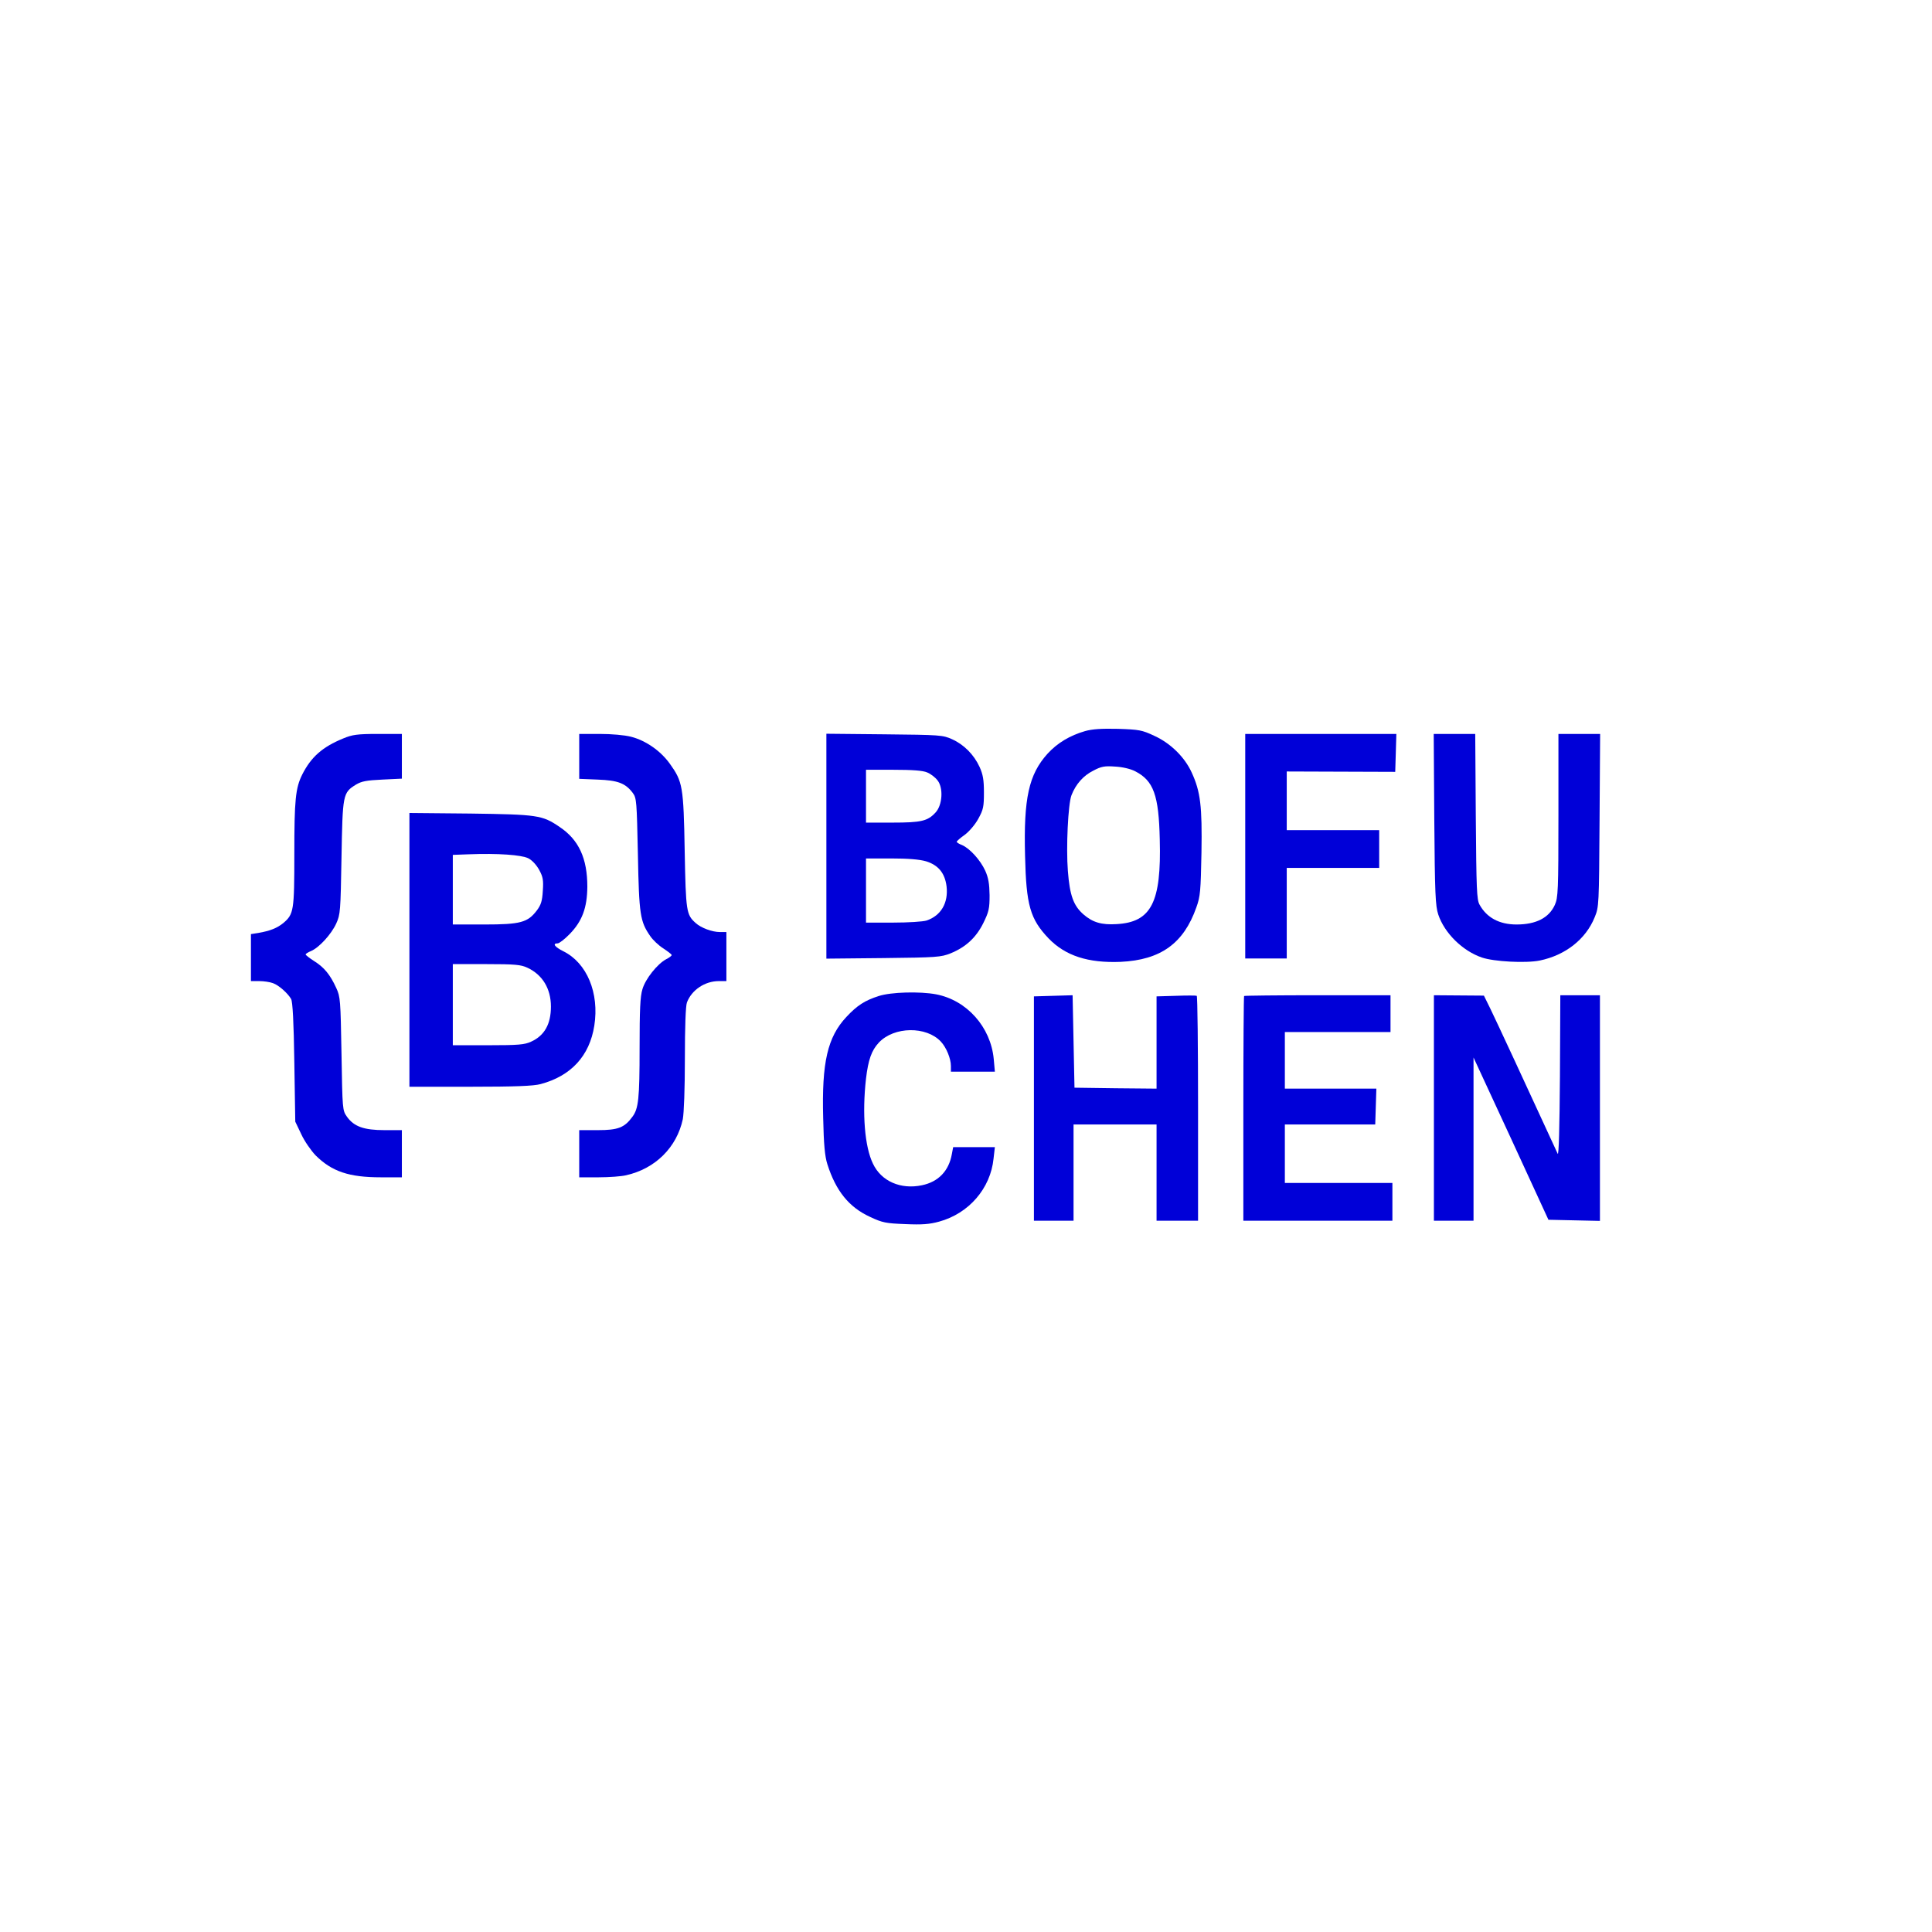
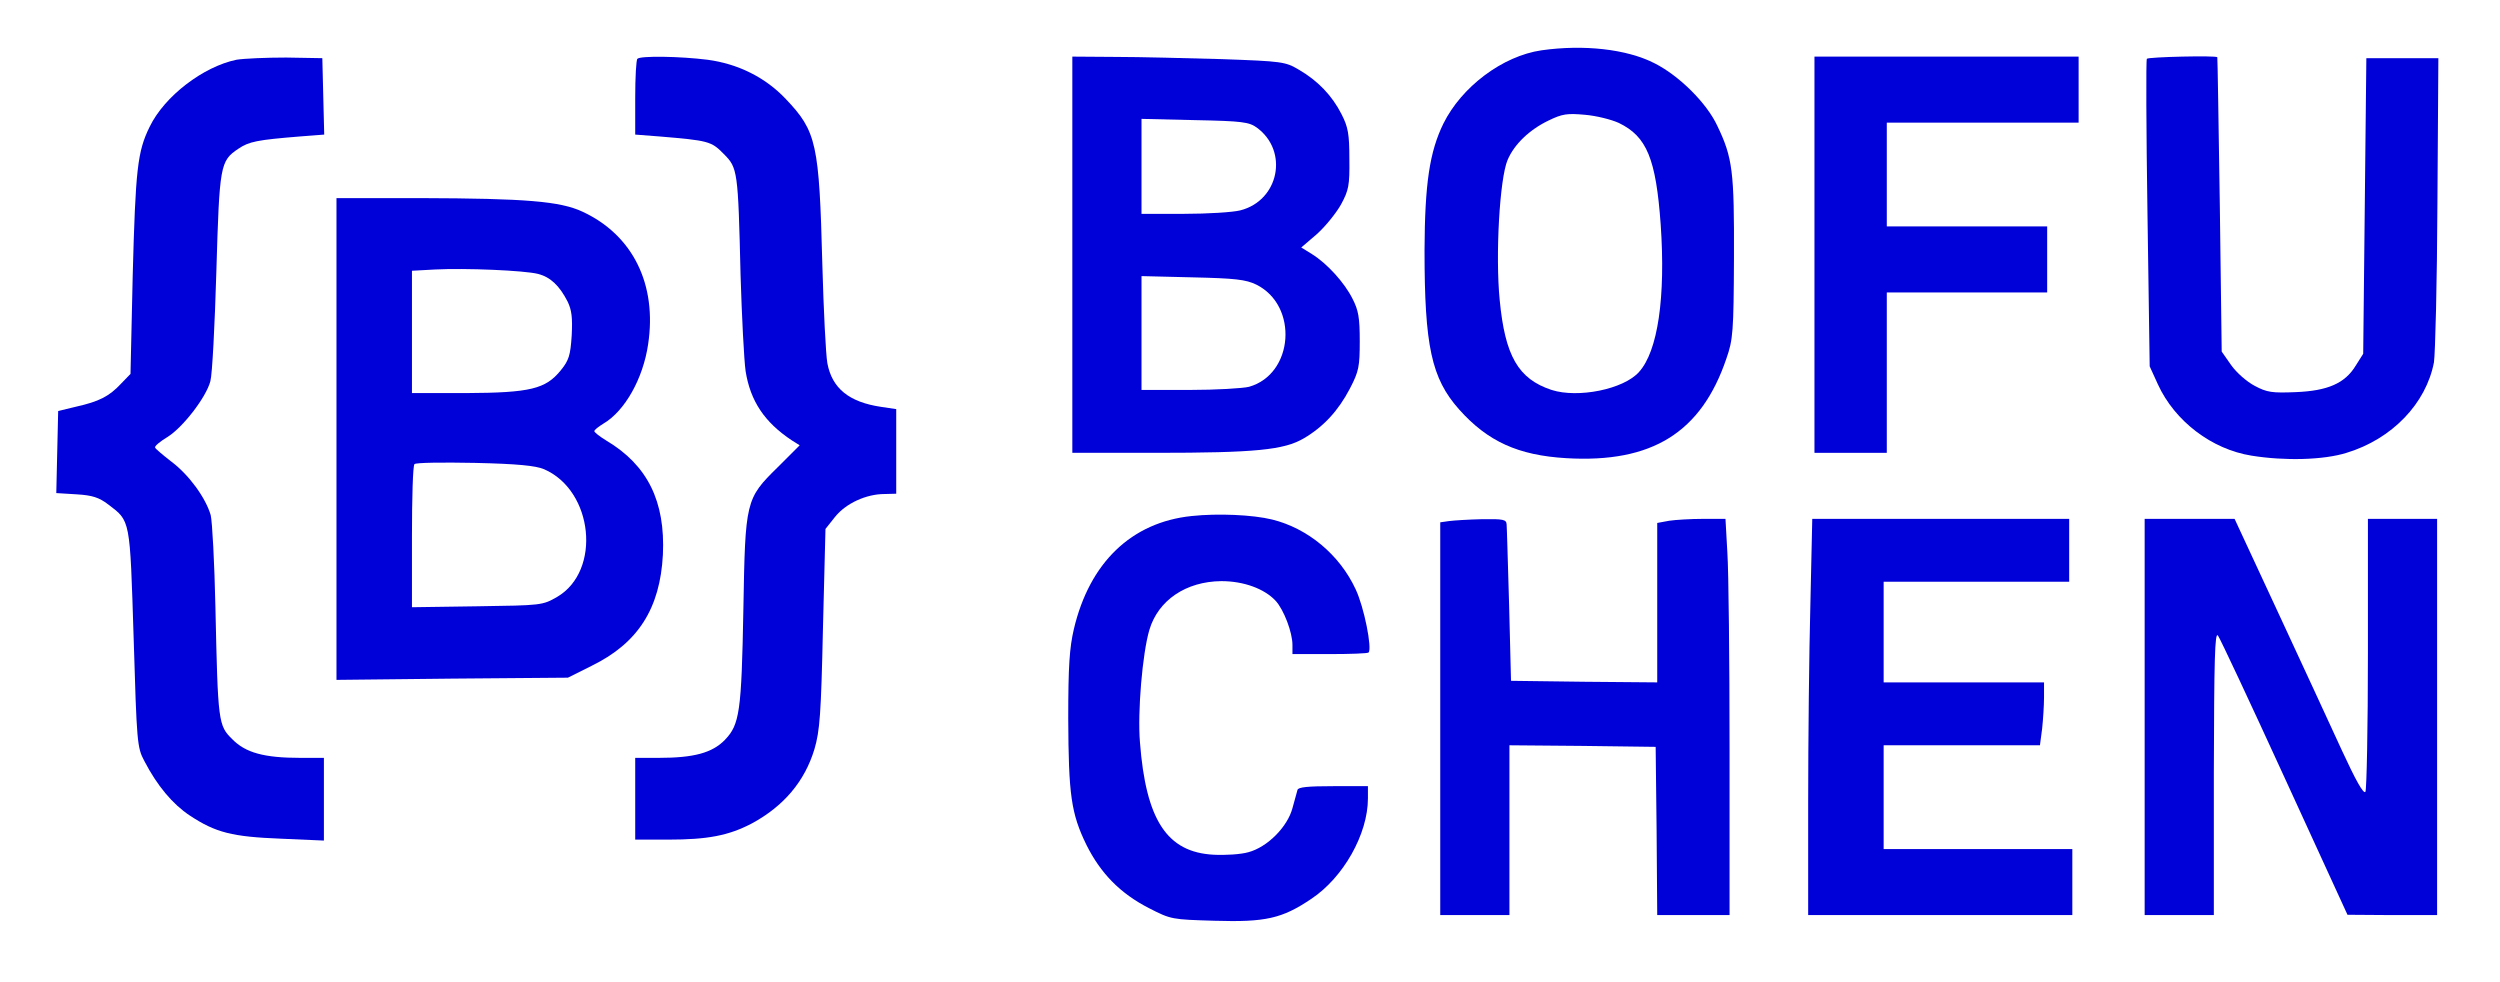
- <svg xmlns="http://www.w3.org/2000/svg" version="1.0" width="1024pt" height="1024pt" viewBox="0 0 1024 1024" preserveAspectRatio="xMidYMid meet">
-   <g transform="translate(0,1024) scale(0.1,-0.1)" fill="#0000D8" stroke="none">
-     <path d="M5751 6365 c-80 -23 -147 -63 -199 -120 -99 -110 -127 -235 -119 -540 6 -264 27 -336 125 -439 89 -92 209 -131 382 -124 212 10 334 98 401 289 21 58 23 86 27 289 4 247 -5 324 -52 426 -37 81 -112 155 -198 194 -66 31 -80 33 -192 37 -87 2 -136 -1 -175 -12z m266 -213 c97 -50 125 -126 130 -362 9 -333 -45 -438 -229 -448 -79 -5 -127 9 -176 52 -52 46 -72 99 -82 229 -10 125 1 355 19 402 23 59 63 104 115 130 43 23 61 26 116 22 39 -2 82 -12 107 -25z" />
-     <path d="M1819 6326 c-110 -45 -170 -98 -217 -191 -36 -72 -42 -136 -42 -421 0 -301 -3 -319 -58 -366 -33 -27 -70 -42 -134 -53 l-38 -6 0 -124 0 -125 44 0 c25 0 57 -5 73 -11 31 -11 78 -53 96 -84 8 -14 14 -122 17 -335 l5 -315 32 -67 c17 -37 52 -87 76 -112 86 -85 176 -116 345 -116 l112 0 0 125 0 125 -92 0 c-109 0 -162 19 -199 71 -24 34 -24 37 -29 334 -5 285 -6 302 -28 349 -32 70 -64 109 -117 142 -25 16 -45 32 -45 35 0 4 13 12 28 18 43 18 108 89 134 146 22 48 23 64 28 350 6 335 7 343 76 386 30 18 55 23 140 27 l104 5 0 118 0 119 -127 0 c-110 0 -136 -4 -184 -24z" />
-     <path d="M3070 6231 l0 -119 98 -4 c107 -4 147 -19 186 -71 20 -27 21 -44 27 -325 6 -321 12 -356 65 -433 14 -21 46 -51 70 -66 24 -16 44 -31 44 -35 0 -4 -13 -14 -29 -22 -47 -25 -110 -104 -126 -159 -12 -39 -15 -110 -15 -311 0 -271 -6 -322 -38 -365 -42 -58 -77 -71 -183 -71 l-99 0 0 -125 0 -125 103 0 c56 0 122 5 146 11 155 35 268 148 300 297 6 32 11 161 11 322 0 165 4 280 11 297 25 66 95 113 169 113 l40 0 0 130 0 130 -35 0 c-40 0 -100 22 -128 48 -49 44 -52 59 -58 382 -6 343 -11 367 -78 461 -49 69 -128 124 -206 144 -35 9 -103 15 -167 15 l-108 0 0 -119z" />
-     <path d="M4380 5755 l0 -596 303 3 c282 3 305 5 355 25 81 33 136 84 174 161 29 59 33 76 33 147 -1 61 -6 92 -23 130 -26 57 -82 118 -123 136 -16 6 -29 14 -28 18 0 3 19 20 42 36 24 18 55 54 72 85 27 49 30 64 30 140 0 67 -5 95 -23 135 -30 65 -82 118 -146 147 -49 22 -62 23 -358 26 l-308 3 0 -596z m534 391 c18 -7 43 -26 55 -42 32 -40 26 -131 -10 -170 -42 -46 -76 -54 -229 -54 l-140 0 0 140 0 140 145 0 c101 0 156 -4 179 -14z m-6 -471 c65 -20 100 -62 109 -133 10 -87 -29 -155 -106 -181 -19 -6 -97 -11 -177 -11 l-144 0 0 170 0 170 133 0 c91 0 150 -5 185 -15z" />
-     <path d="M6600 5755 l0 -595 110 0 110 0 0 240 0 240 245 0 245 0 0 100 0 100 -245 0 -245 0 0 155 0 156 288 -1 287 -1 3 100 3 101 -401 0 -400 0 0 -595z" />
-     <path d="M7602 5898 c3 -397 6 -459 21 -505 33 -99 129 -193 231 -228 64 -22 234 -31 307 -16 136 28 244 113 291 229 23 56 23 63 26 515 l3 457 -111 0 -110 0 0 -432 c0 -401 -2 -436 -19 -474 -31 -69 -100 -104 -203 -104 -91 0 -158 36 -196 105 -15 26 -17 83 -20 468 l-3 437 -110 0 -110 0 3 -452z" />
-     <path d="M2170 5206 l0 -726 323 0 c237 0 335 4 372 14 162 43 260 150 285 310 27 173 -39 332 -164 394 -46 23 -60 42 -30 42 8 0 37 22 64 50 66 68 92 139 93 250 0 150 -45 249 -147 317 -92 63 -117 66 -473 71 l-323 3 0 -725z m630 485 c21 -11 43 -35 58 -62 20 -37 23 -54 19 -111 -3 -54 -10 -75 -32 -104 -48 -63 -86 -74 -277 -74 l-168 0 0 185 0 184 83 3 c157 6 280 -3 317 -21z m-5 -580 c80 -37 125 -111 125 -206 0 -93 -34 -154 -105 -186 -34 -16 -67 -19 -227 -19 l-188 0 0 215 0 215 178 0 c151 0 183 -3 217 -19z" />
-     <path d="M4658 4961 c-75 -24 -115 -50 -172 -111 -100 -107 -131 -241 -123 -535 3 -142 9 -204 22 -245 45 -142 115 -229 227 -280 66 -31 84 -34 186 -38 88 -4 128 -1 179 13 158 43 273 176 289 334 l7 61 -110 0 -111 0 -7 -37 c-16 -90 -72 -147 -158 -165 -113 -24 -216 21 -260 114 -44 90 -58 266 -37 451 12 100 29 149 68 191 81 86 252 88 329 5 29 -31 53 -90 53 -129 l0 -30 116 0 117 0 -6 67 c-16 170 -143 312 -306 343 -86 16 -238 12 -303 -9z" />
-     <path d="M5583 4962 l-103 -3 0 -594 0 -595 105 0 105 0 0 255 0 255 220 0 220 0 0 -255 0 -255 110 0 110 0 0 594 c0 327 -3 596 -7 598 -5 2 -54 2 -110 0 l-103 -3 0 -245 0 -244 -217 2 -218 3 -5 245 -5 245 -102 -3z" />
-     <path d="M6594 4961 c-2 -2 -4 -271 -4 -598 l0 -593 395 0 395 0 0 100 0 100 -285 0 -285 0 0 155 0 155 239 0 240 0 3 95 3 95 -242 0 -243 0 0 150 0 150 280 0 280 0 0 98 0 97 -386 0 c-212 0 -388 -2 -390 -4z" />
-     <path d="M7600 4368 l0 -598 105 0 105 0 0 433 0 432 199 -430 198 -430 137 -3 136 -3 0 598 0 598 -105 0 -105 0 -2 -430 c-2 -272 -6 -423 -12 -410 -165 359 -331 716 -357 769 l-34 69 -133 1 -132 1 0 -597z" />
+ <svg xmlns="http://www.w3.org/2000/svg" version="1.0" width="795pt" height="312pt" viewBox="0 0 795 312" preserveAspectRatio="xMidYMid meet">
+   <g transform="translate(0,312) scale(0.1,-0.1)" fill="#0000D8" stroke="none">
+     <path d="M4902 2960 c-124 -18 -254 -116 -312 -233 -44 -90 -59 -191 -60 -402 0 -306 22 -408 110 -507 91 -102 188 -146 341 -155 272 -16 429 81 509 317 21 60 23 85 24 320 1 275 -4 318 -53 420 -34 73 -122 160 -200 199 -88 45 -225 60 -359 41z m246 -231 c89 -43 118 -114 133 -323 16 -231 -9 -403 -69 -469 -49 -55 -194 -84 -278 -57 -106 35 -148 108 -165 286 -14 143 0 386 25 445 21 50 70 97 131 126 43 21 59 23 115 18 36 -3 84 -15 108 -26z" />
+     <path d="M752 2930 c-106 -22 -229 -116 -276 -213 -39 -79 -45 -135 -54 -474 l-7 -312 -30 -31 c-38 -41 -71 -57 -142 -73 l-58 -14 -3 -130 -3 -131 65 -4 c50 -3 71 -10 100 -32 71 -54 69 -43 81 -425 10 -333 11 -348 34 -391 41 -79 90 -137 144 -173 83 -55 136 -68 290 -74 l137 -6 0 132 0 131 -75 0 c-114 0 -174 16 -216 59 -45 44 -46 53 -54 421 -3 140 -10 272 -15 292 -16 55 -69 128 -125 170 -27 21 -51 41 -52 45 -1 5 16 19 39 33 49 30 124 127 137 178 6 21 14 177 19 348 10 340 12 352 70 391 34 23 60 28 195 39 l78 6 -3 121 -3 122 -115 2 c-63 0 -134 -3 -158 -7z" />
+     <path d="M2027 2933 c-4 -3 -7 -59 -7 -124 l0 -117 78 -6 c154 -13 164 -15 203 -55 45 -45 46 -52 54 -386 4 -132 11 -269 16 -305 15 -95 60 -163 148 -221 l24 -15 -70 -70 c-102 -100 -103 -107 -109 -449 -6 -330 -12 -369 -59 -418 -40 -41 -98 -57 -210 -57 l-75 0 0 -130 0 -130 105 0 c126 0 192 13 265 51 102 55 169 134 200 237 17 58 21 111 27 384 l8 316 31 39 c34 42 98 72 157 72 l37 1 0 134 0 135 -47 7 c-103 15 -157 59 -172 139 -5 28 -12 169 -16 315 -10 383 -18 422 -116 525 -65 69 -152 112 -249 125 -87 11 -214 13 -223 3z" />
+     <path d="M3410 2310 l0 -630 263 0 c319 0 410 9 473 46 63 37 110 88 147 159 28 54 31 69 31 150 0 75 -4 98 -23 135 -26 52 -81 112 -129 142 l-34 21 49 42 c27 24 61 66 77 94 25 46 28 61 27 145 0 80 -4 102 -25 143 -30 59 -75 106 -135 141 -44 26 -53 27 -246 34 -110 3 -262 7 -337 7 l-138 1 0 -630z m587 404 c102 -75 70 -232 -53 -263 -23 -6 -104 -11 -178 -11 l-136 0 0 151 0 151 170 -4 c151 -3 172 -6 197 -24z m-2 -499 c135 -67 119 -285 -23 -325 -20 -5 -106 -10 -189 -10 l-153 0 0 181 0 181 163 -4 c135 -3 169 -7 202 -23z" />
+     <path d="M5770 2310 l0 -630 115 0 115 0 0 255 0 255 255 0 255 0 0 105 0 105 -255 0 -255 0 0 165 0 165 305 0 305 0 0 105 0 105 -420 0 -420 0 0 -630z" />
+     <path d="M6827 2933 c-3 -5 -2 -226 2 -493 l7 -485 26 -57 c54 -118 172 -207 298 -227 105 -17 229 -14 302 9 145 44 253 157 278 288 4 26 10 254 11 507 l3 460 -115 0 -114 0 -5 -470 -5 -470 -24 -38 c-34 -56 -89 -80 -191 -84 -74 -3 -91 -1 -130 20 -25 13 -58 42 -75 66 l-30 43 -6 466 c-4 257 -7 468 -8 470 -3 6 -220 1 -224 -5z" />
+     <path d="M1070 1724 l0 -766 368 4 368 3 76 38 c147 72 217 182 226 353 8 170 -49 285 -180 363 -21 13 -38 26 -38 30 0 4 13 14 29 24 68 40 126 143 142 252 29 191 -49 348 -209 422 -71 33 -180 42 -514 43 l-268 0 0 -766z m641 525 c39 -10 68 -37 94 -88 13 -27 16 -51 13 -108 -4 -63 -9 -79 -35 -111 -48 -59 -97 -71 -300 -72 l-173 0 0 195 0 194 73 4 c98 5 284 -3 328 -14z m19 -621 c157 -68 183 -323 42 -406 -47 -27 -49 -27 -254 -30 l-208 -3 0 224 c0 123 3 227 8 231 4 5 90 6 192 4 136 -3 194 -9 220 -20z" />
+     <path d="M3789 1479 c-191 -20 -324 -148 -374 -359 -14 -60 -18 -118 -18 -285 1 -242 9 -302 58 -402 45 -90 107 -154 199 -201 70 -36 73 -36 208 -40 162 -5 215 7 307 69 103 68 181 207 181 320 l0 39 -110 0 c-80 0 -112 -3 -114 -12 -2 -7 -9 -33 -16 -58 -16 -60 -80 -124 -140 -140 -24 -7 -74 -10 -111 -8 -148 8 -215 110 -234 358 -8 96 8 283 30 357 28 94 116 154 229 155 71 0 137 -24 173 -63 26 -29 53 -100 53 -140 l0 -29 118 0 c65 0 121 2 124 5 12 12 -14 144 -41 201 -51 110 -152 194 -266 222 -61 15 -172 20 -256 11z" />
+     <path d="M4608 1463 l-28 -4 0 -625 0 -624 110 0 110 0 0 270 0 270 233 -2 232 -3 3 -267 2 -268 115 0 115 0 0 523 c0 288 -3 572 -7 630 l-6 107 -71 0 c-39 0 -88 -3 -108 -6 l-38 -7 0 -253 0 -254 -232 2 -233 3 -6 240 c-4 132 -7 248 -8 258 -1 15 -11 17 -78 16 -43 -1 -90 -4 -105 -6z" />
+     <path d="M5757 1198 c-4 -149 -7 -433 -7 -630 l0 -358 420 0 420 0 0 105 0 105 -300 0 -300 0 0 165 0 165 249 0 248 0 7 53 c3 28 6 73 6 100 l0 47 -255 0 -255 0 0 160 0 160 295 0 295 0 0 100 0 100 -408 0 -409 0 -6 -272z" />
+     <path d="M6820 840 l0 -630 110 0 110 0 0 453 c1 357 3 449 13 436 7 -9 102 -212 212 -452 l200 -436 143 -1 142 0 0 630 0 630 -110 0 -110 0 0 -427 c0 -236 -4 -434 -8 -441 -6 -8 -31 37 -74 130 -36 79 -128 277 -204 441 l-138 297 -143 0 -143 0 0 -630z" />
  </g>
</svg>
